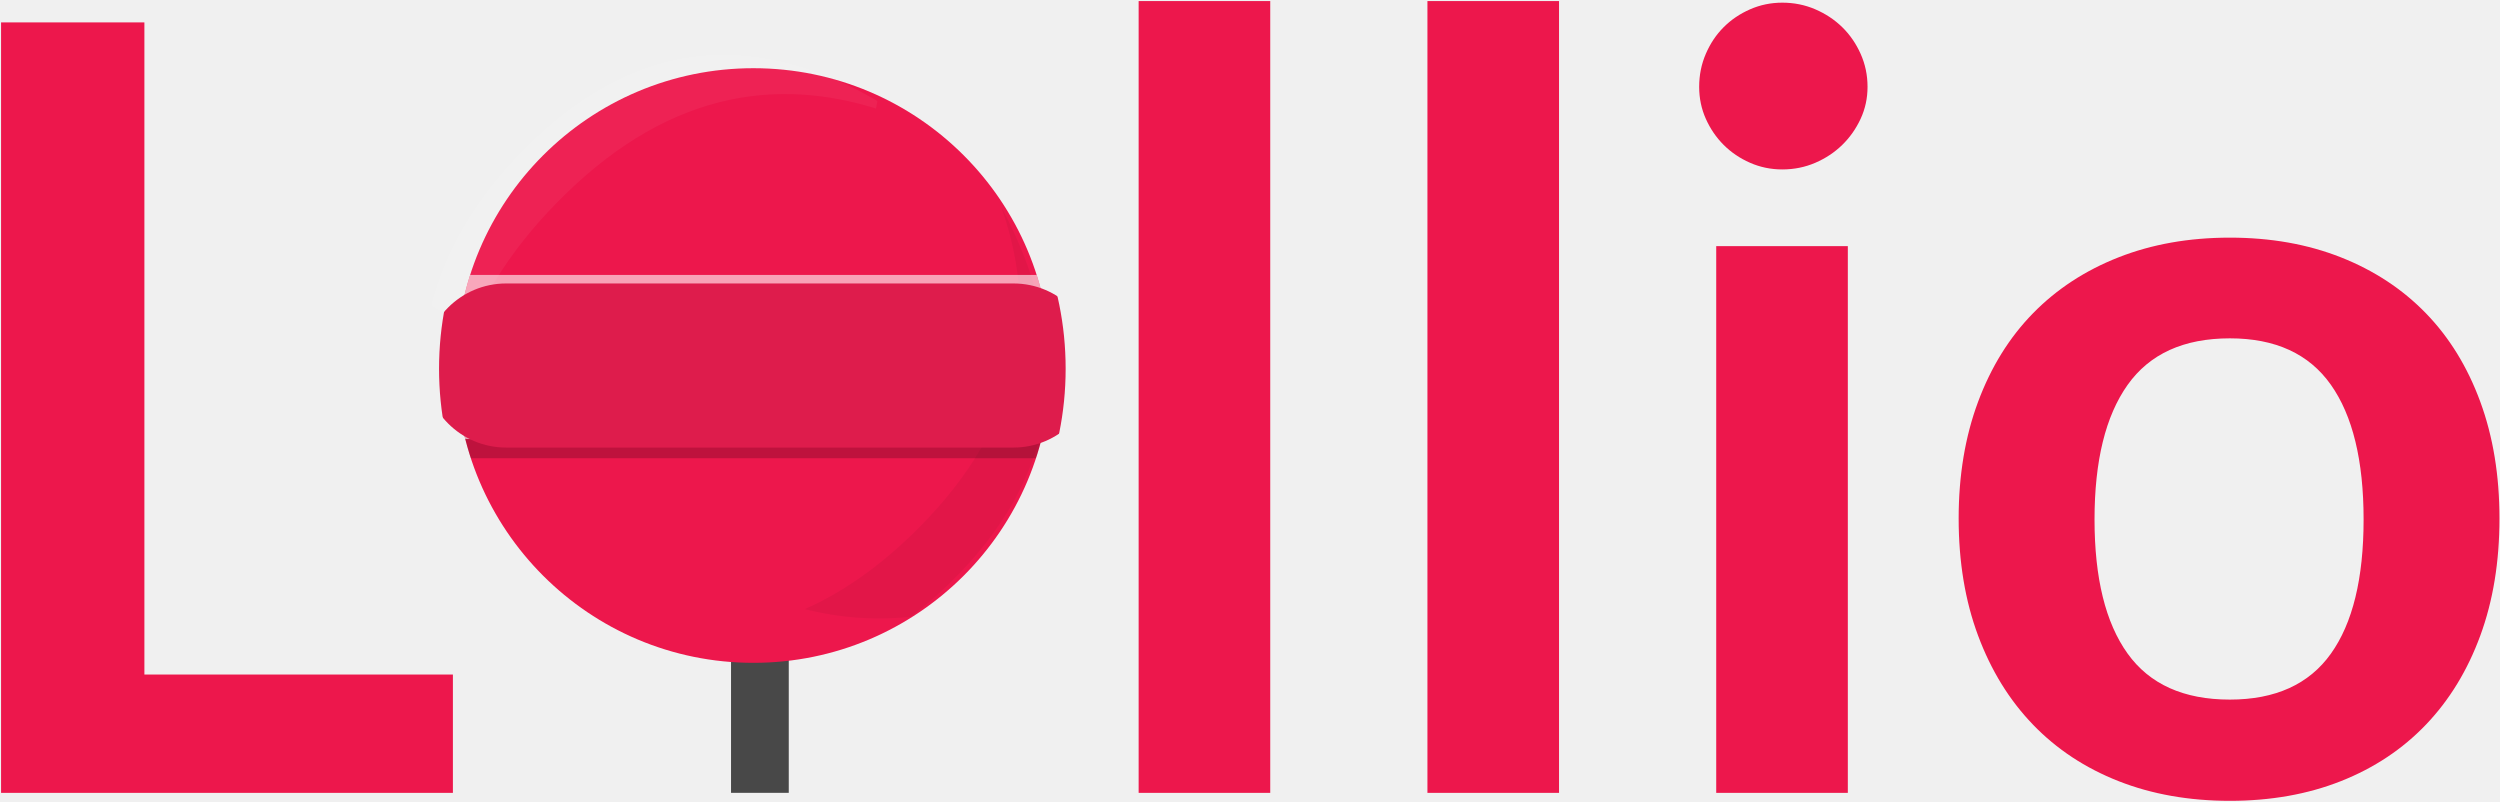
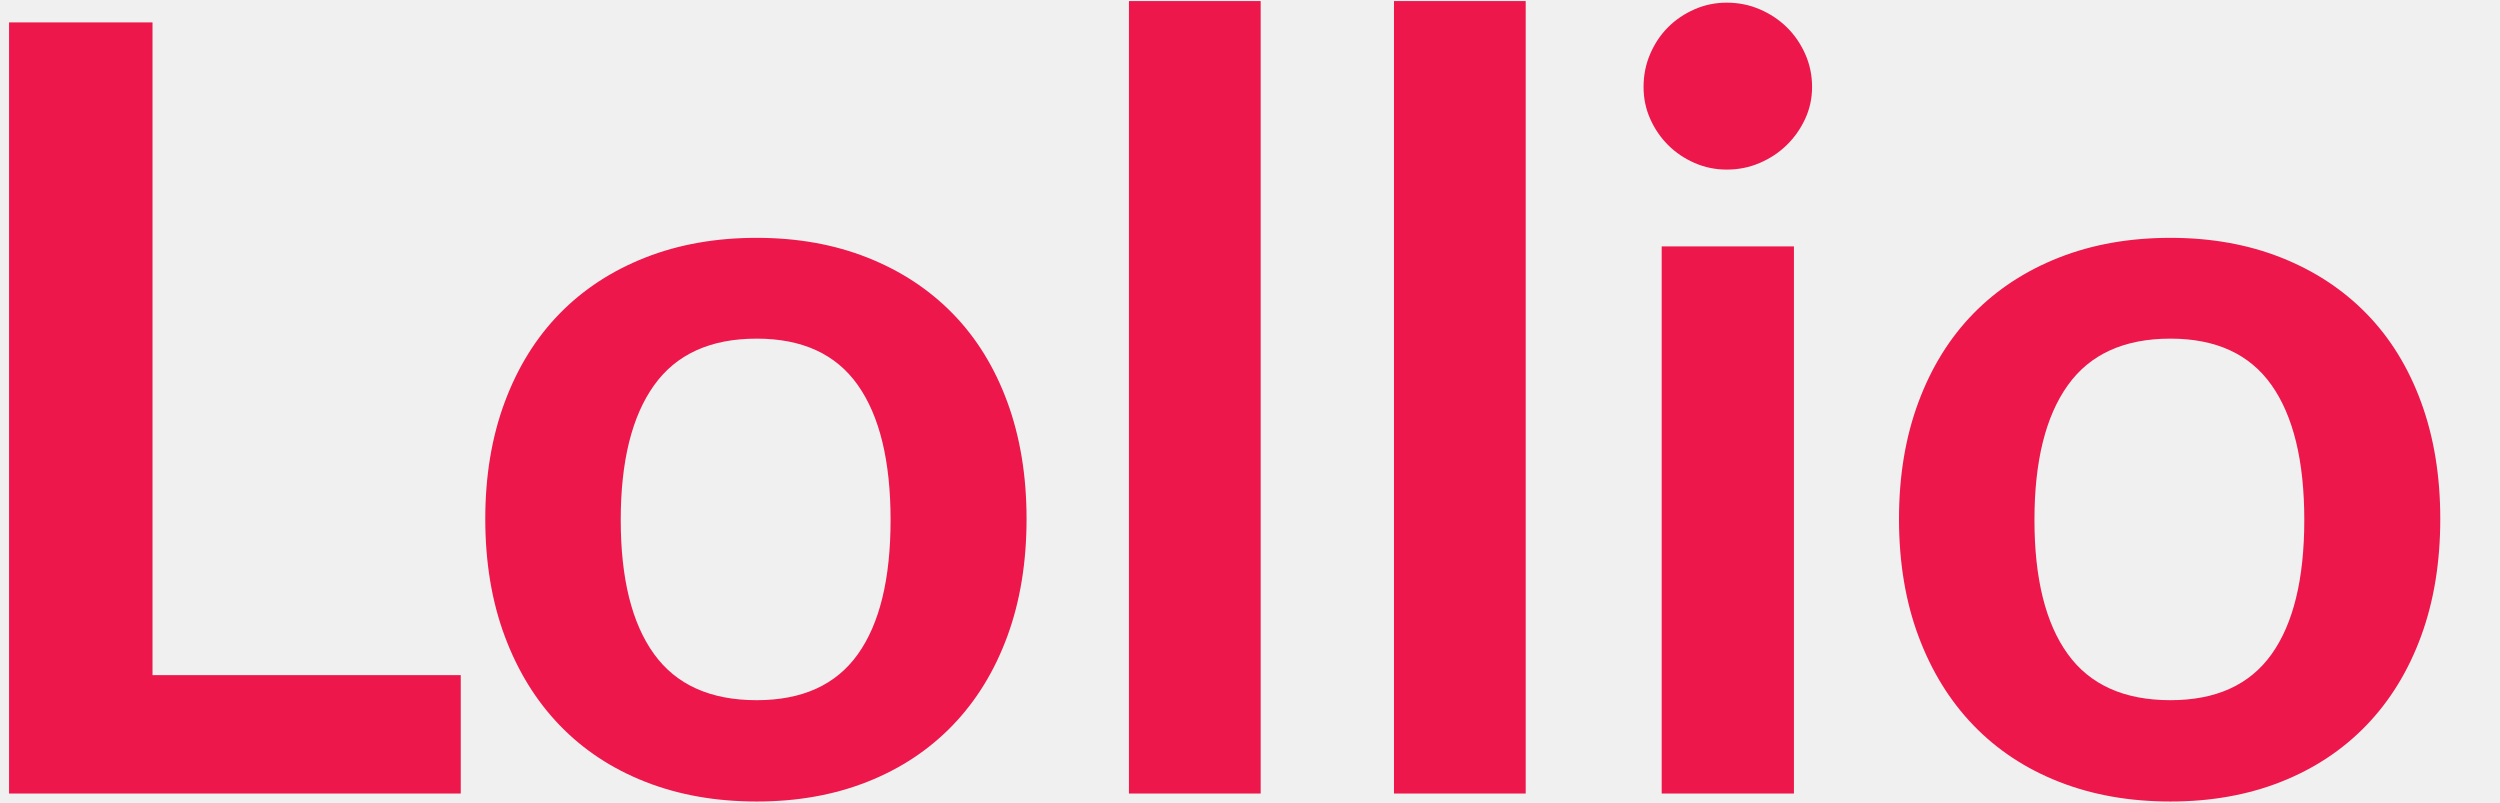
- <svg xmlns="http://www.w3.org/2000/svg" xmlns:xlink="http://www.w3.org/1999/xlink" width="1173px" height="376px" viewBox="0 0 1173 376" version="1.1">
-   <defs>
-     <circle id="path-1" cx="139.5" cy="139.5" r="139.5" />
-     <rect id="path-3" x="-15" y="101" width="315" height="77" rx="38.5" />
-   </defs>
-   <g id="Logos" stroke="none" stroke-width="1" fill="none" fill-rule="evenodd">
-     <g id="Logo-V2" transform="translate(-1773, -931)">
-       <g id="L*llio" transform="translate(1737, 810)">
-         <path d="M103.75,437.5 L248.5,437.5 L248.5,493 L36.5,493 L36.5,131.5 L103.75,131.5 L103.75,437.5 Z M632,121.5 L632,493 L570.25,493 L570.25,121.5 L632,121.5 Z M767.5,121.5 L767.5,493 L705.75,493 L705.75,121.5 L767.5,121.5 Z M903,236.5 L903,493 L841.25,493 L841.25,236.5 L903,236.5 Z M912.25,161.75 C912.25,167.083 911.167,172.083 909,176.75 C906.833,181.417 903.958,185.5 900.375,189 C896.792,192.5 892.583,195.292 887.75,197.375 C882.917,199.458 877.75,200.5 872.25,200.5 C866.917,200.5 861.875,199.458 857.125,197.375 C852.375,195.292 848.25,192.5 844.75,189 C841.25,185.5 838.458,181.417 836.375,176.75 C834.292,172.083 833.25,167.083 833.25,161.75 C833.25,156.25 834.292,151.083 836.375,146.25 C838.458,141.417 841.25,137.25 844.75,133.75 C848.25,130.25 852.375,127.458 857.125,125.375 C861.875,123.292 866.917,122.25 872.25,122.25 C877.75,122.25 882.917,123.292 887.75,125.375 C892.583,127.458 896.792,130.25 900.375,133.75 C903.958,137.25 906.833,141.417 909,146.25 C911.167,151.083 912.25,156.25 912.25,161.75 Z M1082.25,232.5 C1101.417,232.5 1118.792,235.583 1134.375,241.75 C1149.958,247.917 1163.25,256.667 1174.25,268 C1185.25,279.333 1193.75,293.167 1199.75,309.5 C1205.75,325.833 1208.75,344.083 1208.75,364.25 C1208.75,384.583 1205.75,402.917 1199.75,419.25 C1193.75,435.583 1185.25,449.5 1174.25,461 C1163.25,472.5 1149.958,481.333 1134.375,487.5 C1118.792,493.667 1101.417,496.75 1082.25,496.75 C1063.083,496.75 1045.667,493.667 1030,487.5 C1014.333,481.333 1000.958,472.5 989.875,461 C978.792,449.5 970.208,435.583 964.125,419.25 C958.042,402.917 955,384.583 955,364.25 C955,344.083 958.042,325.833 964.125,309.5 C970.208,293.167 978.792,279.333 989.875,268 C1000.958,256.667 1014.333,247.917 1030,241.75 C1045.667,235.583 1063.083,232.5 1082.25,232.5 Z M1082.25,449.25 C1103.583,449.25 1119.375,442.083 1129.625,427.75 C1139.875,413.417 1145,392.417 1145,364.75 C1145,337.083 1139.875,316 1129.625,301.5 C1119.375,287 1103.583,279.75 1082.25,279.75 C1060.583,279.75 1044.583,287.042 1034.25,301.625 C1023.917,316.208 1018.75,337.25 1018.75,364.75 C1018.75,392.25 1023.917,413.208 1034.25,427.625 C1044.583,442.042 1060.583,449.25 1082.25,449.25 Z" id="Lollio" fill="#ED174C" />
-         <g id="Lolly-Copy" transform="translate(250, 153)">
-           <rect id="Rectangle-2" fill="#484848" x="129" y="240" width="27.083" height="100" />
-           <mask id="mask-2" fill="white">
-             <use xlink:href="#path-1" />
-           </mask>
-           <use id="Oval" fill="#ED174C" xlink:href="#path-1" />
-           <path d="M140.823,61 C214.274,82.147 251,129.274 251,202.382 C251,275.49 212.667,320.029 136,336 C193.522,310.749 222.284,264.83 222.284,198.246 C222.284,131.661 195.13,85.912 140.823,61 Z" id="Path-2" fill-opacity="0.05" fill="#000000" mask="url(#mask-2)" transform="translate(193.5, 198.5) rotate(46) translate(-193.5, -198.5) " />
-           <path d="M19.356,-61 C90.452,-32.643 126,18.268 126,91.731 C126,165.195 87.667,209.951 11,226 C68.522,200.626 97.284,154.484 97.284,87.575 C97.284,20.666 71.308,-28.859 19.356,-61 Z" id="Path-2" fill-opacity="0.05" fill="#FFFFFF" mask="url(#mask-2)" transform="translate(68.5, 82.5) scale(-1, -1) rotate(46) translate(-68.5, -82.5) " />
-           <rect id="Shadow" fill-opacity="0.2" fill="#000000" mask="url(#mask-2)" x="-11" y="106" width="315" height="77" />
-           <rect id="Hilight" fill-opacity="0.6" fill="#FFFFFF" mask="url(#mask-2)" x="-11" y="97" width="315" height="77" />
-           <mask id="mask-4" fill="white">
-             <use xlink:href="#path-3" />
-           </mask>
-           <g id="Mask" />
-           <ellipse id="Oval-Copy" fill="#DE1C4C" mask="url(#mask-4)" cx="139" cy="141" rx="147" ry="149" />
-         </g>
+ <svg xmlns="http://www.w3.org/2000/svg" width="1172px" height="376px" viewBox="0 0 1172 376" version="1.1">
+   <defs />
+   <g id="Logos" stroke="none" stroke-width="1" fill="none" fill-rule="evenodd" font-size="500" font-family="Lato-Bold, Lato" font-weight="bold">
+     <g id="Logo-V2" transform="translate(-36, -121)" fill="#ED174C">
+       <g id="Loll*o">
+         <text id="Lollio">
+           <tspan x="0" y="493">Lollio</tspan>
+         </text>
      </g>
    </g>
  </g>
</svg>
